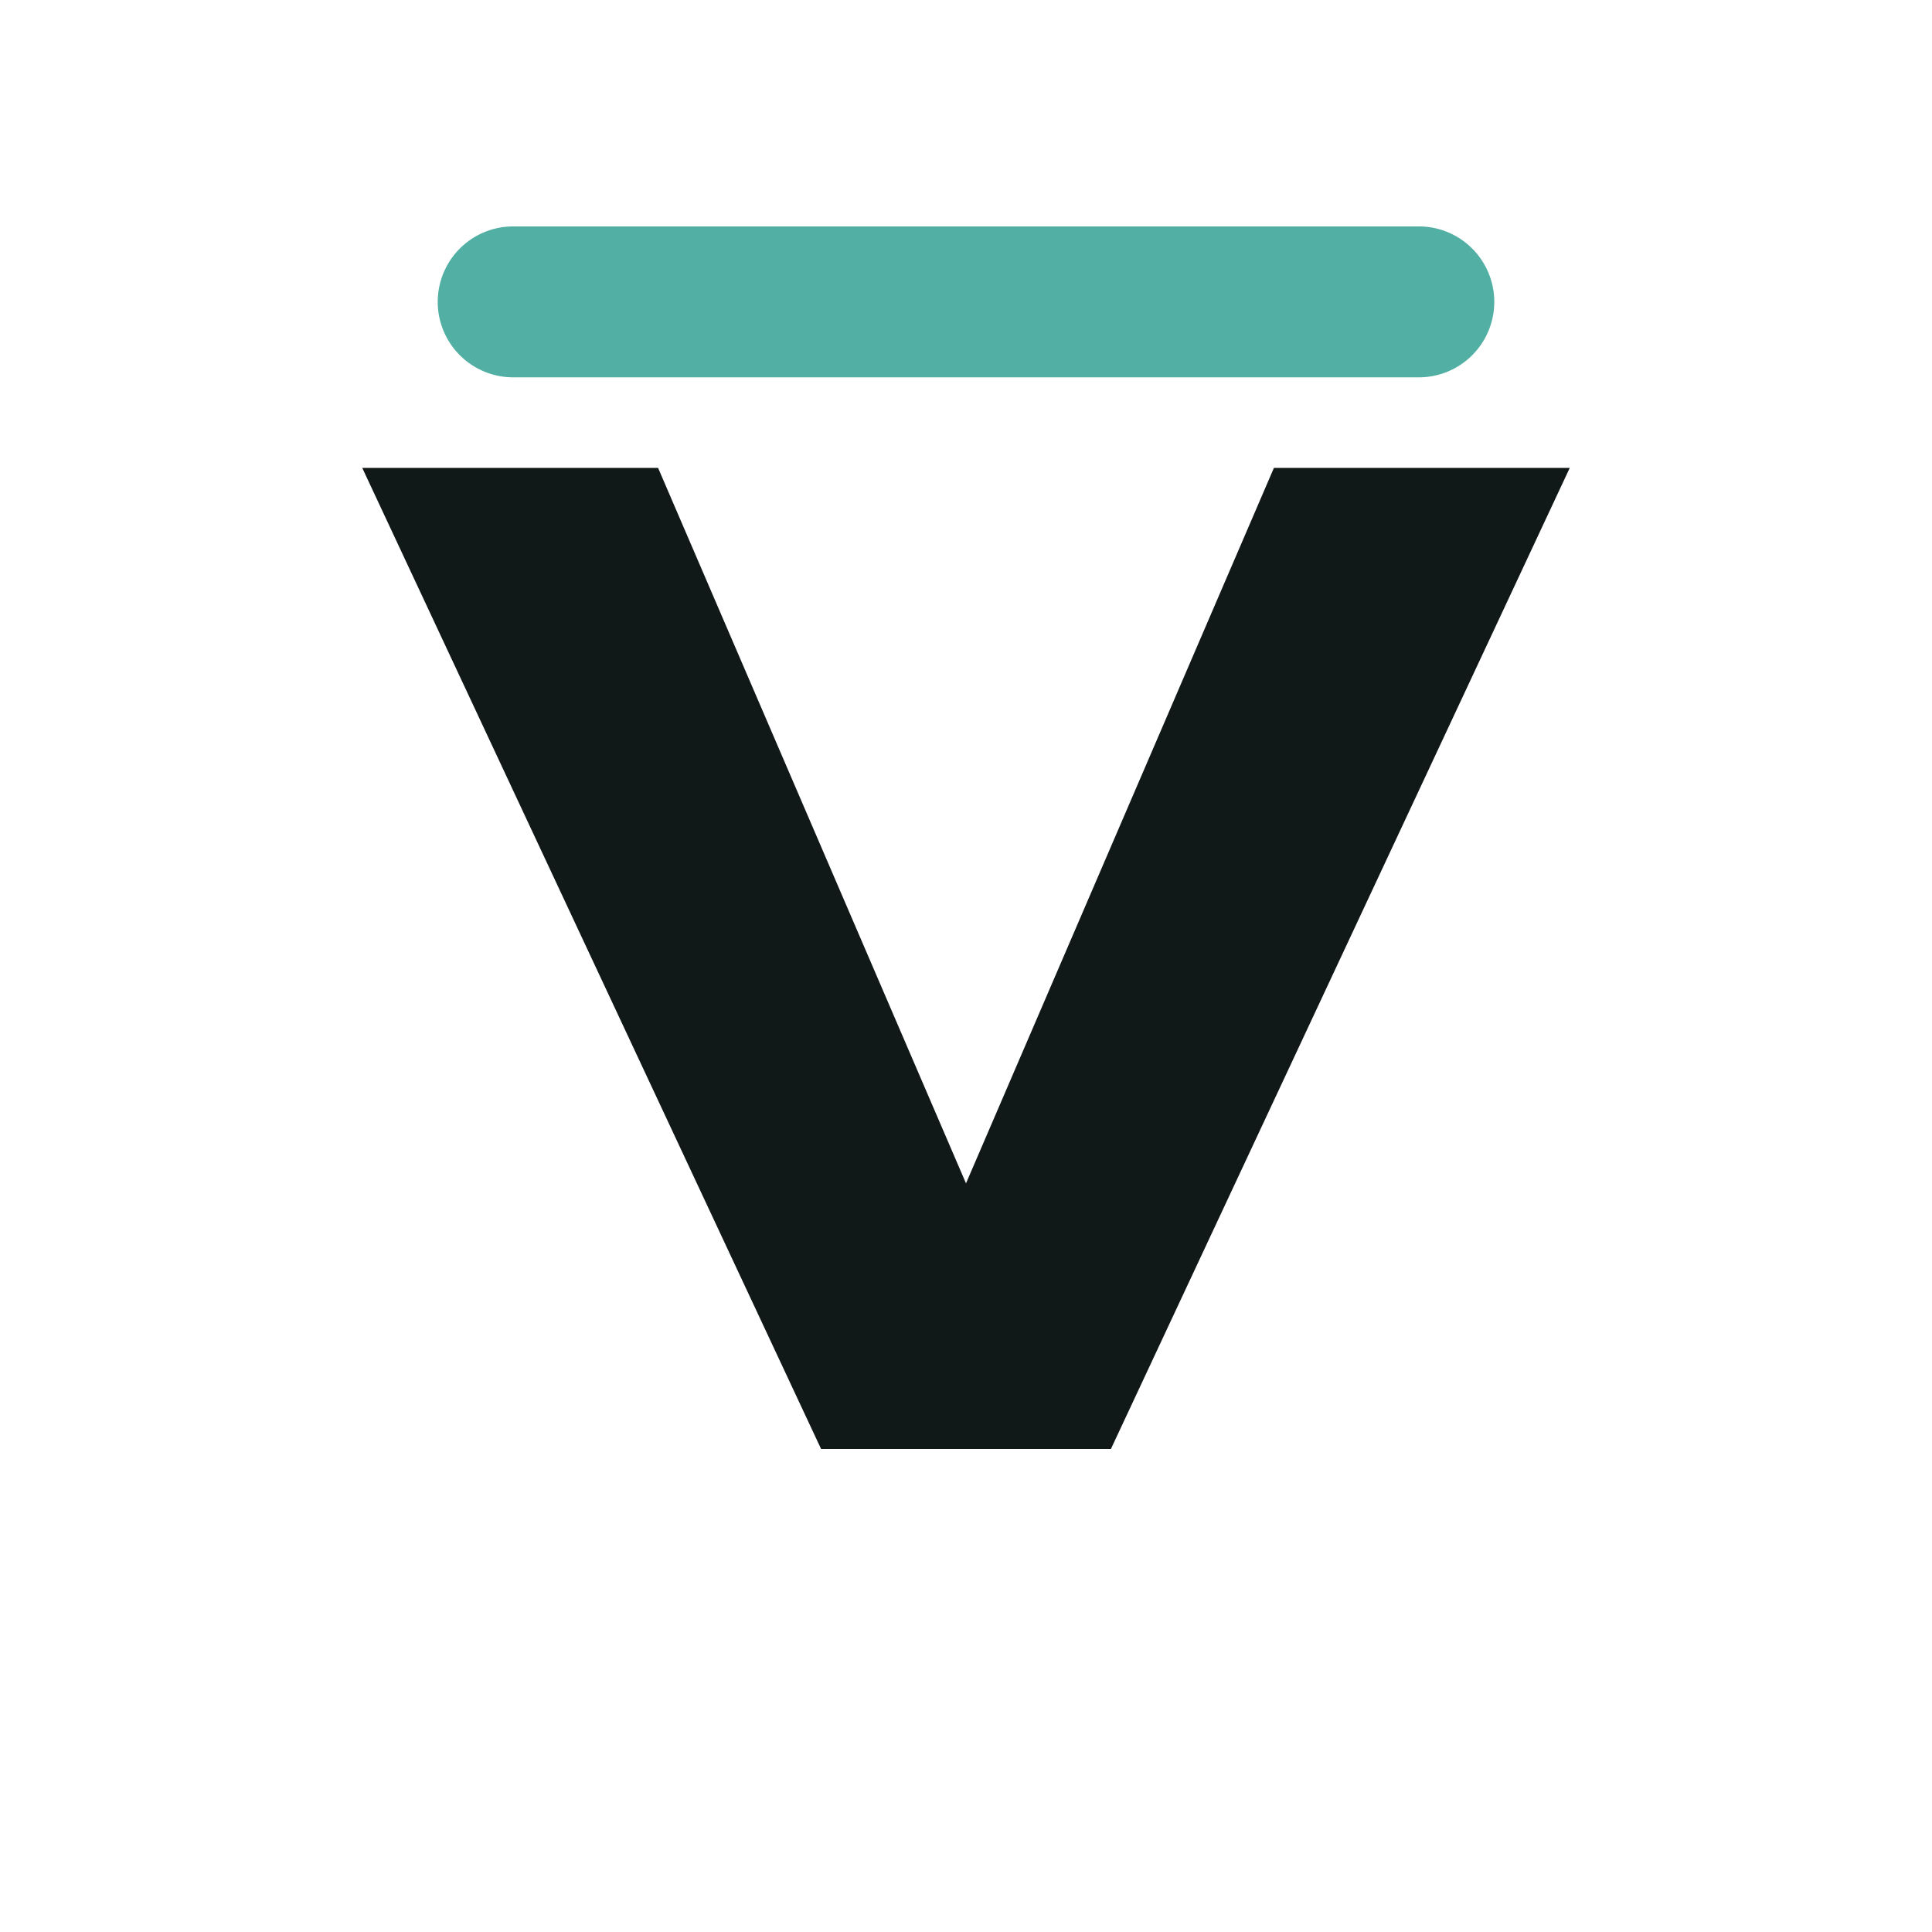
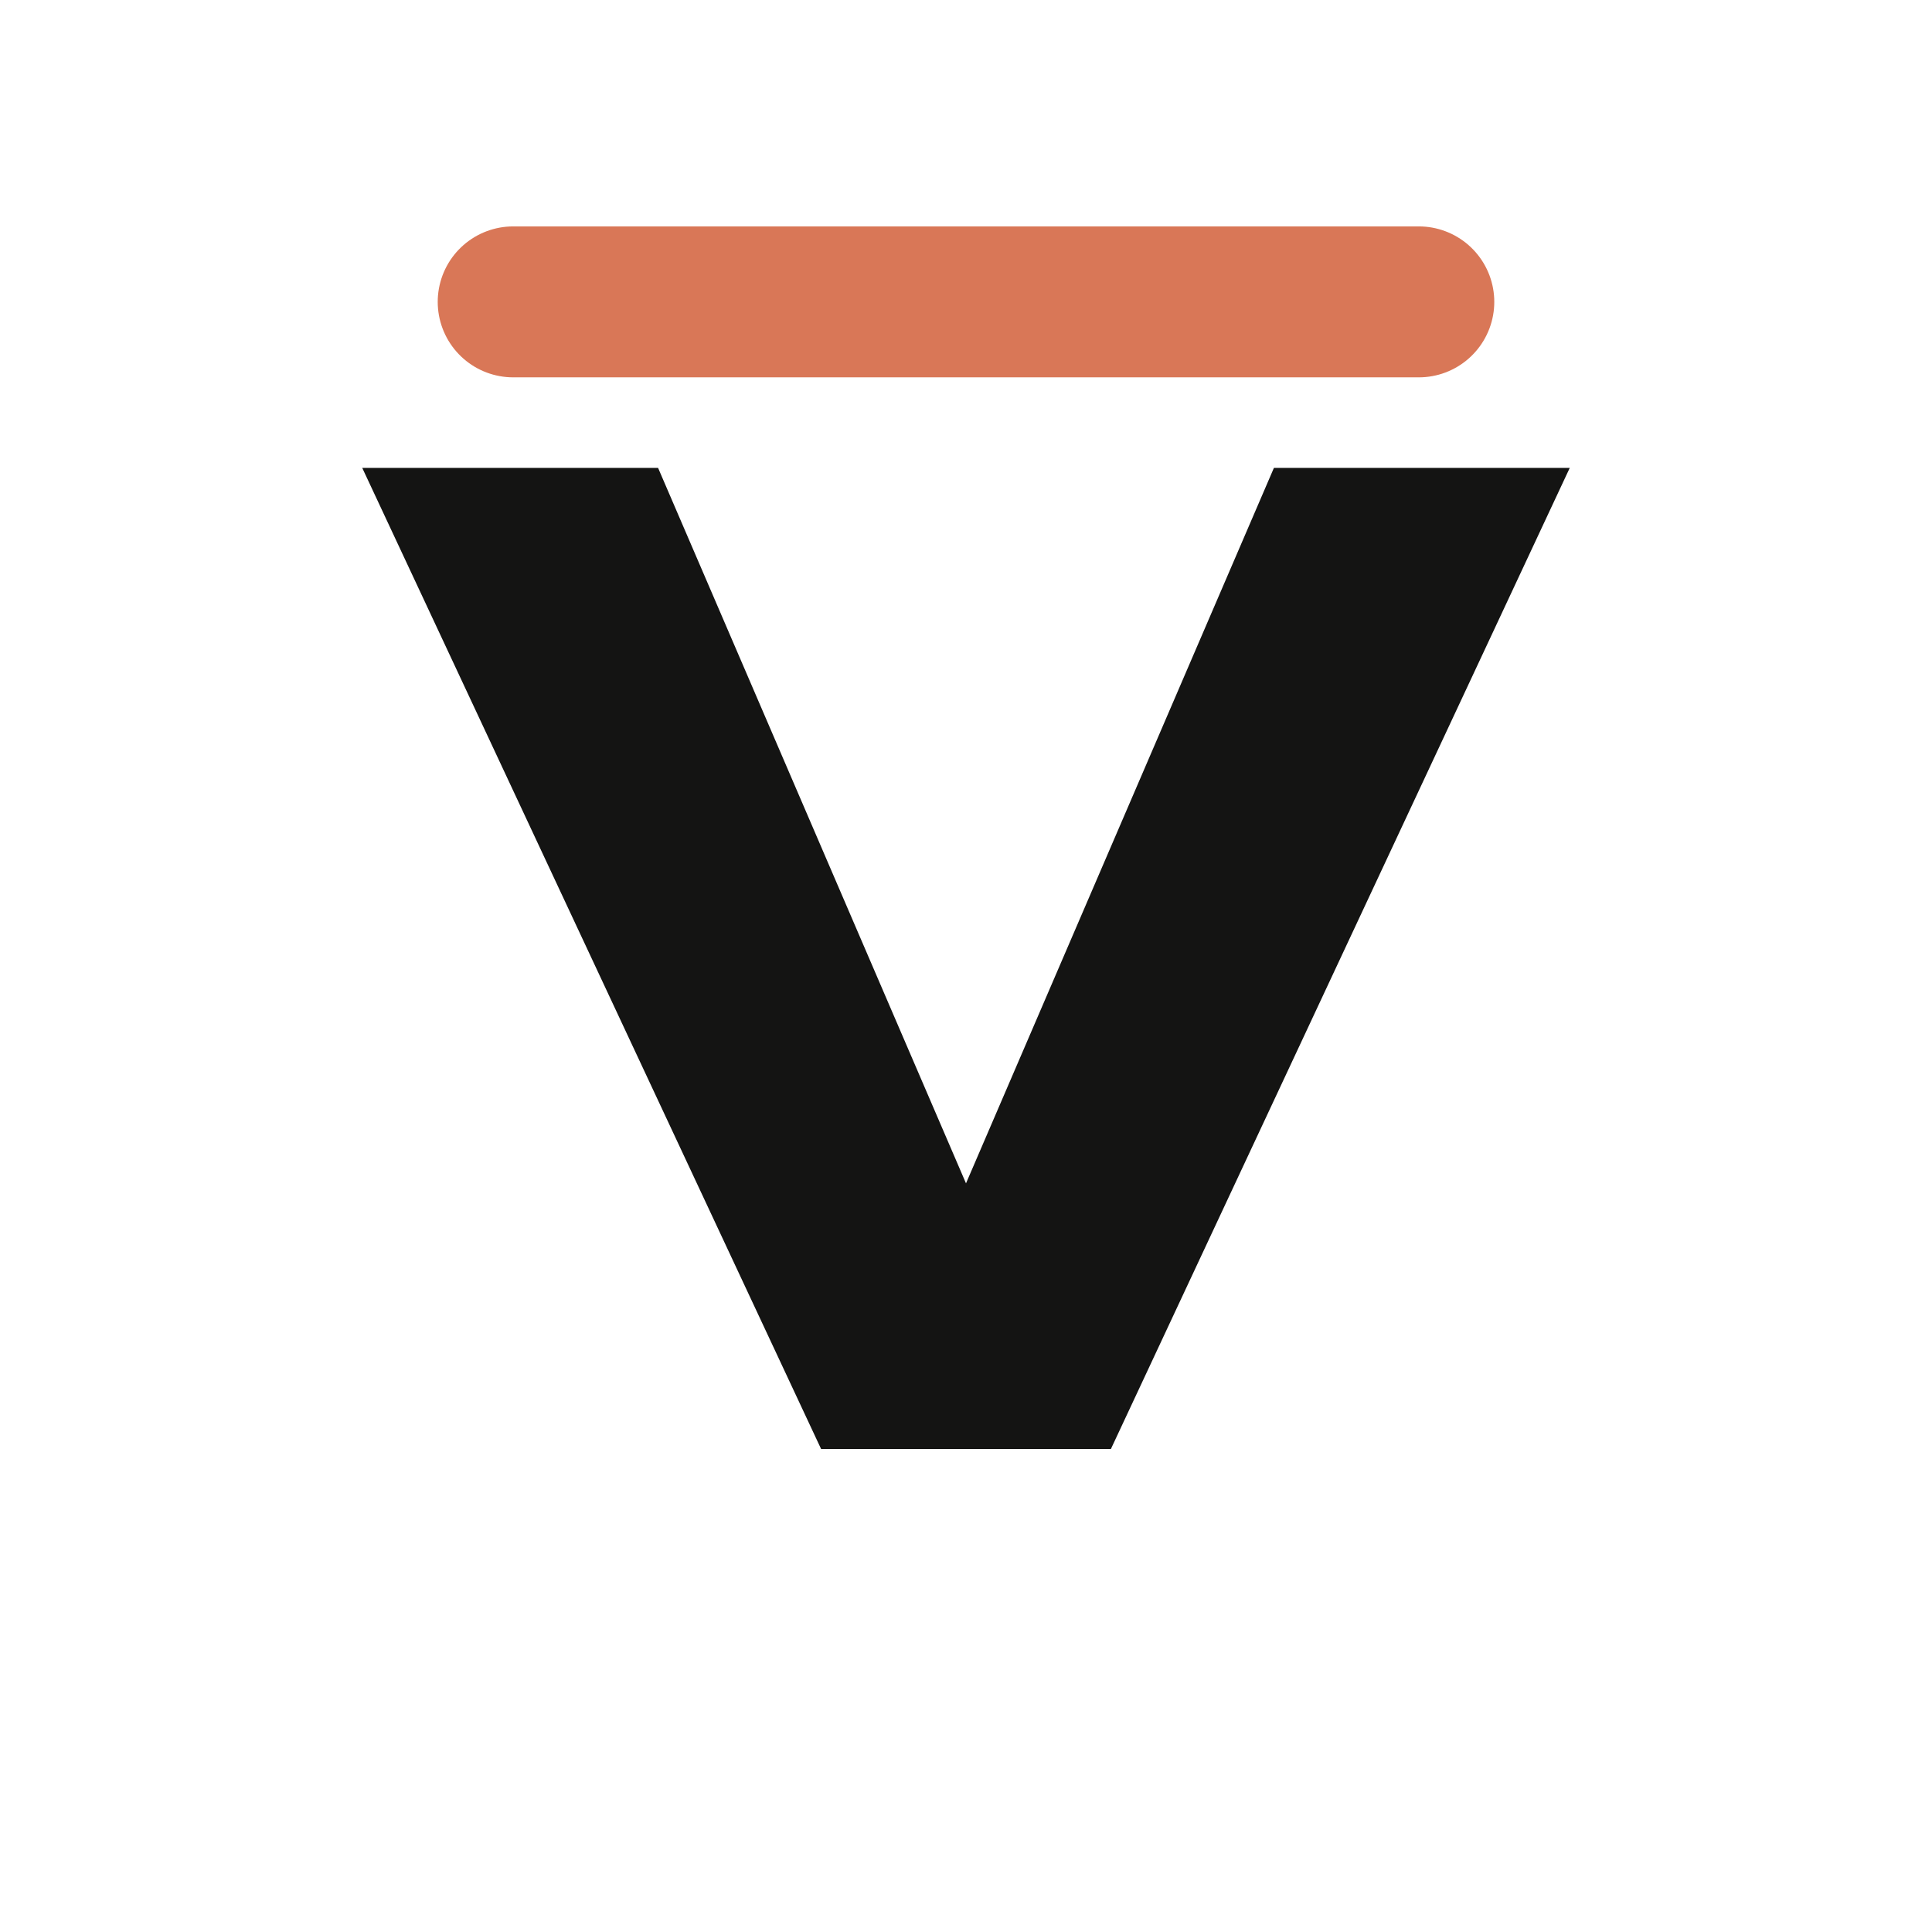
<svg xmlns="http://www.w3.org/2000/svg" viewBox="0 0 64 64" fill="none">
-   <path d="M12 15.5 27.2 48h9.6L52 15.5h-9.8L32 39.2 21.8 15.5H12Z" fill="#111918" />
-   <path d="M17 10h30" stroke="#52AFA3" stroke-width="5" stroke-linecap="round" />
+   <path d="M12 15.5 27.2 48h9.6L52 15.5h-9.8L32 39.2 21.8 15.5H12Z" fill="#141413" />
+   <path d="M17 10h30" stroke="#D97757" stroke-width="5" stroke-linecap="round" />
</svg>
